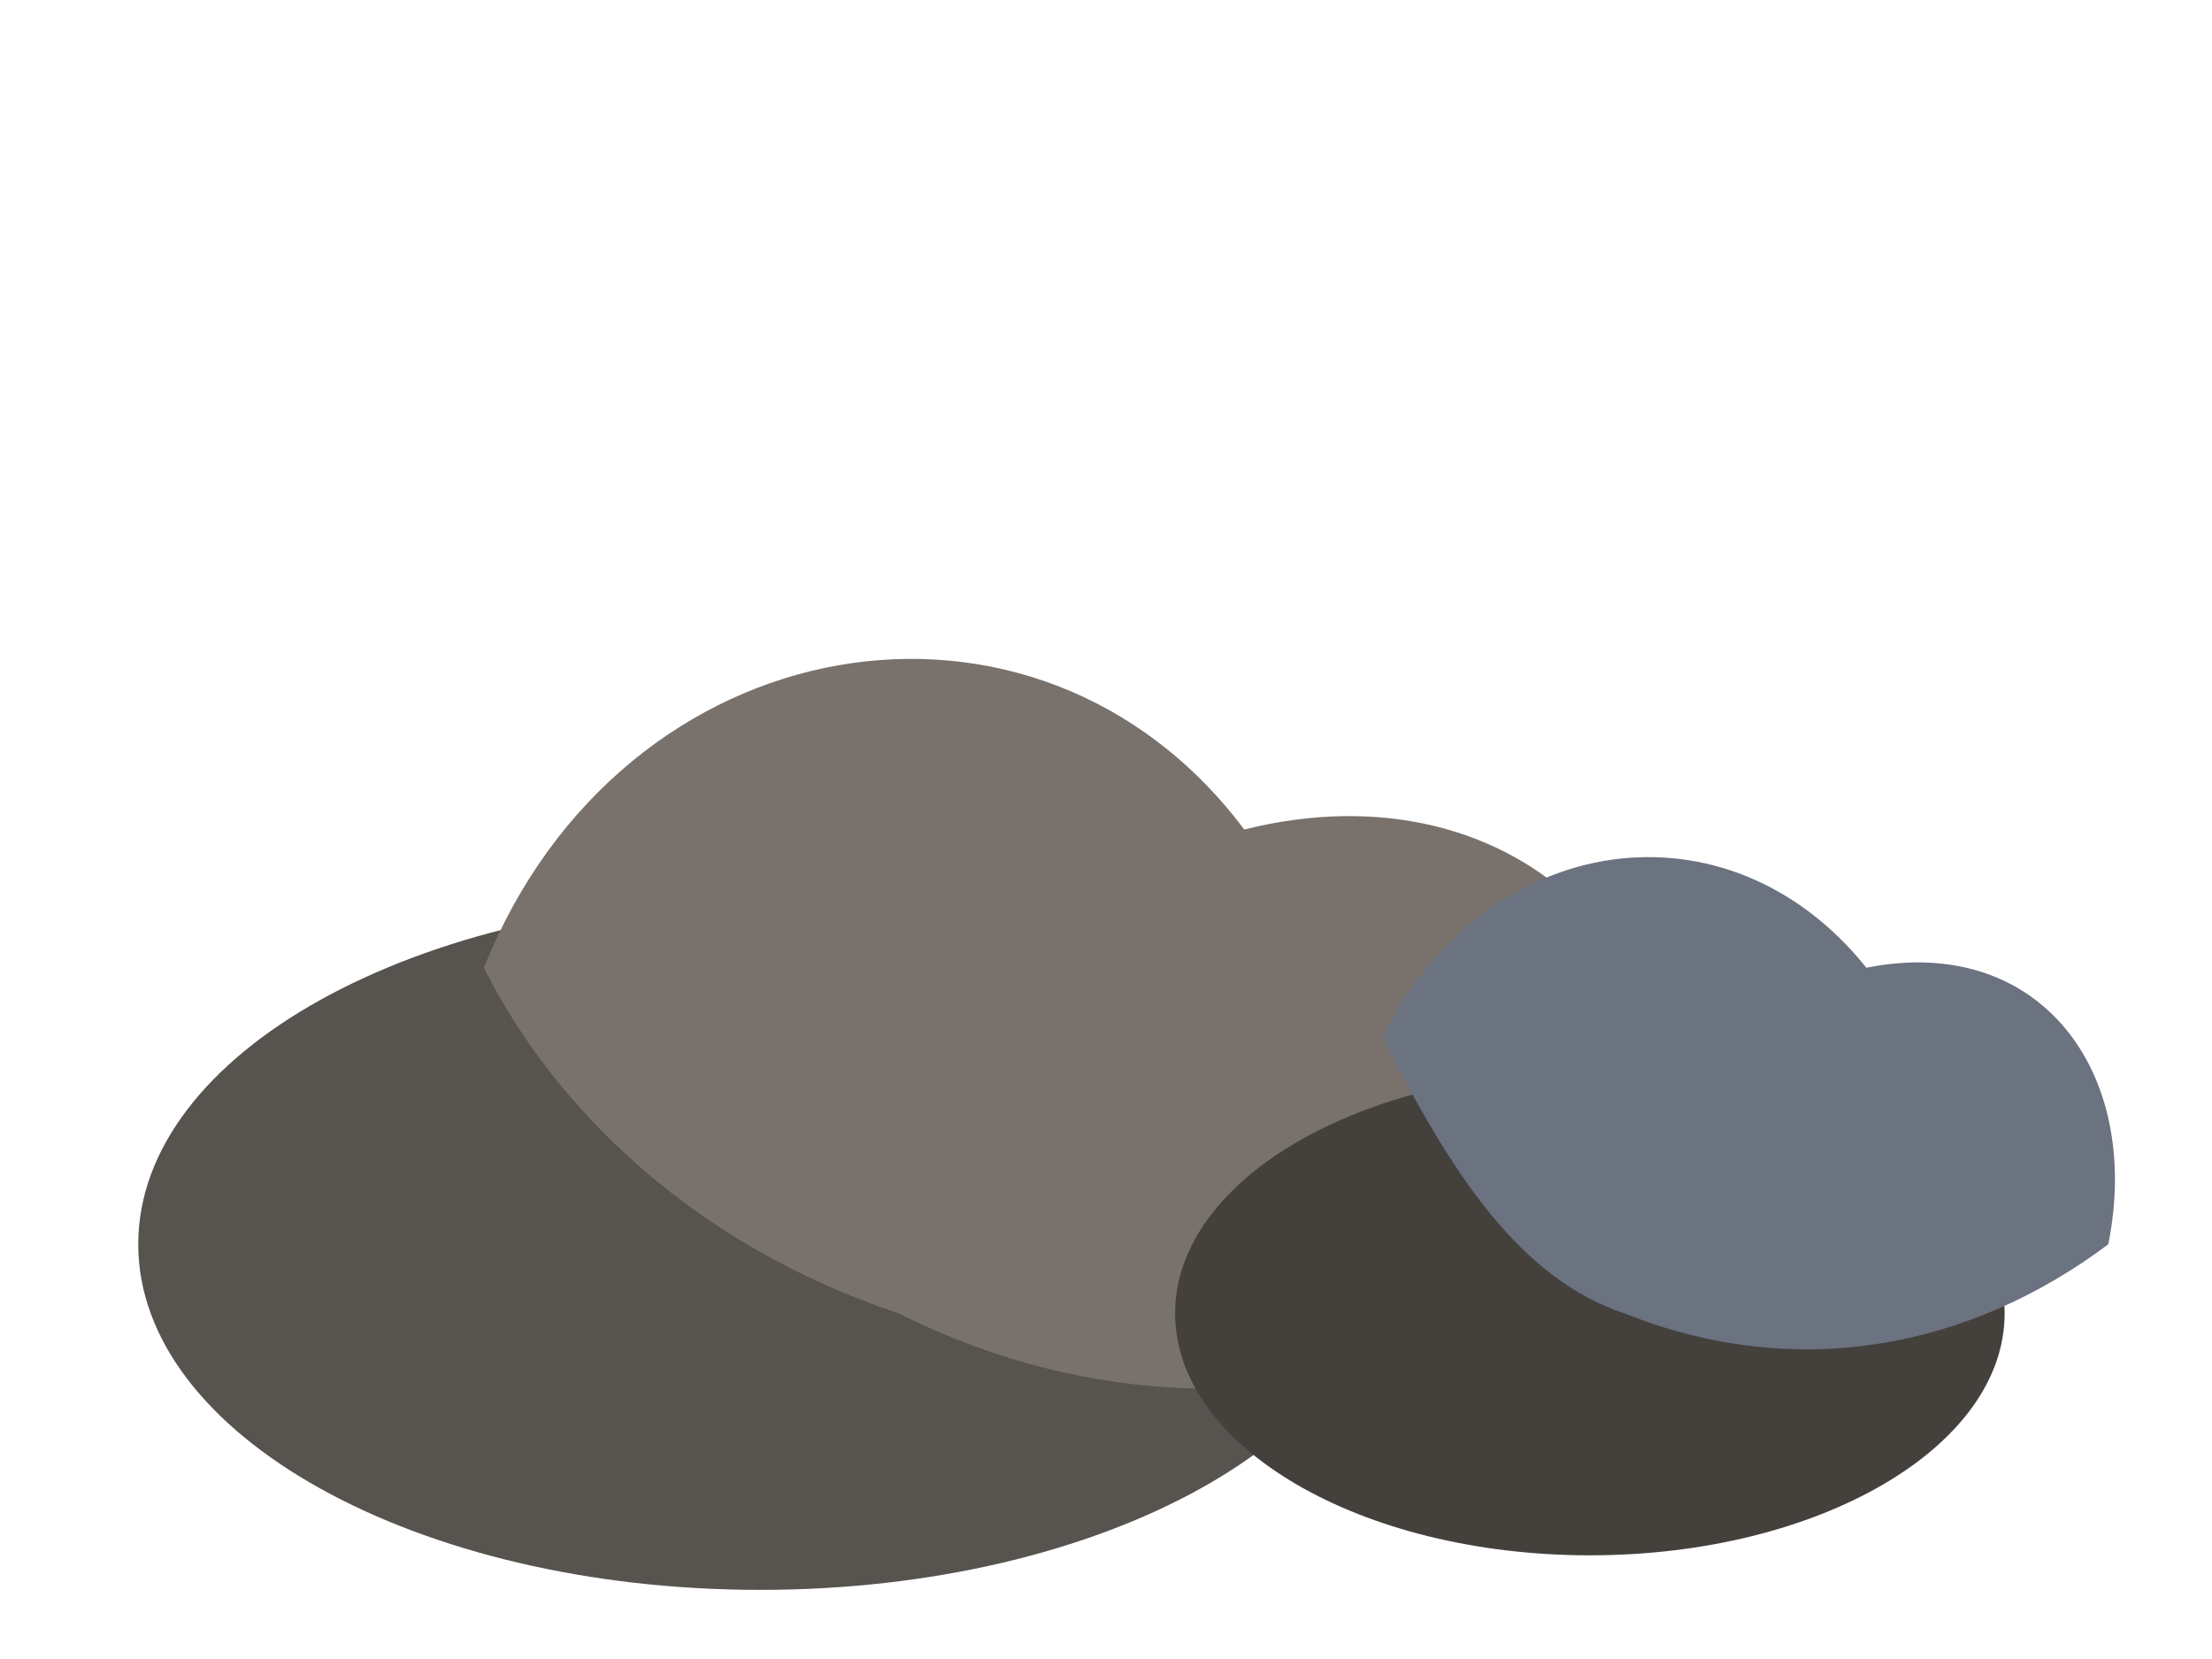
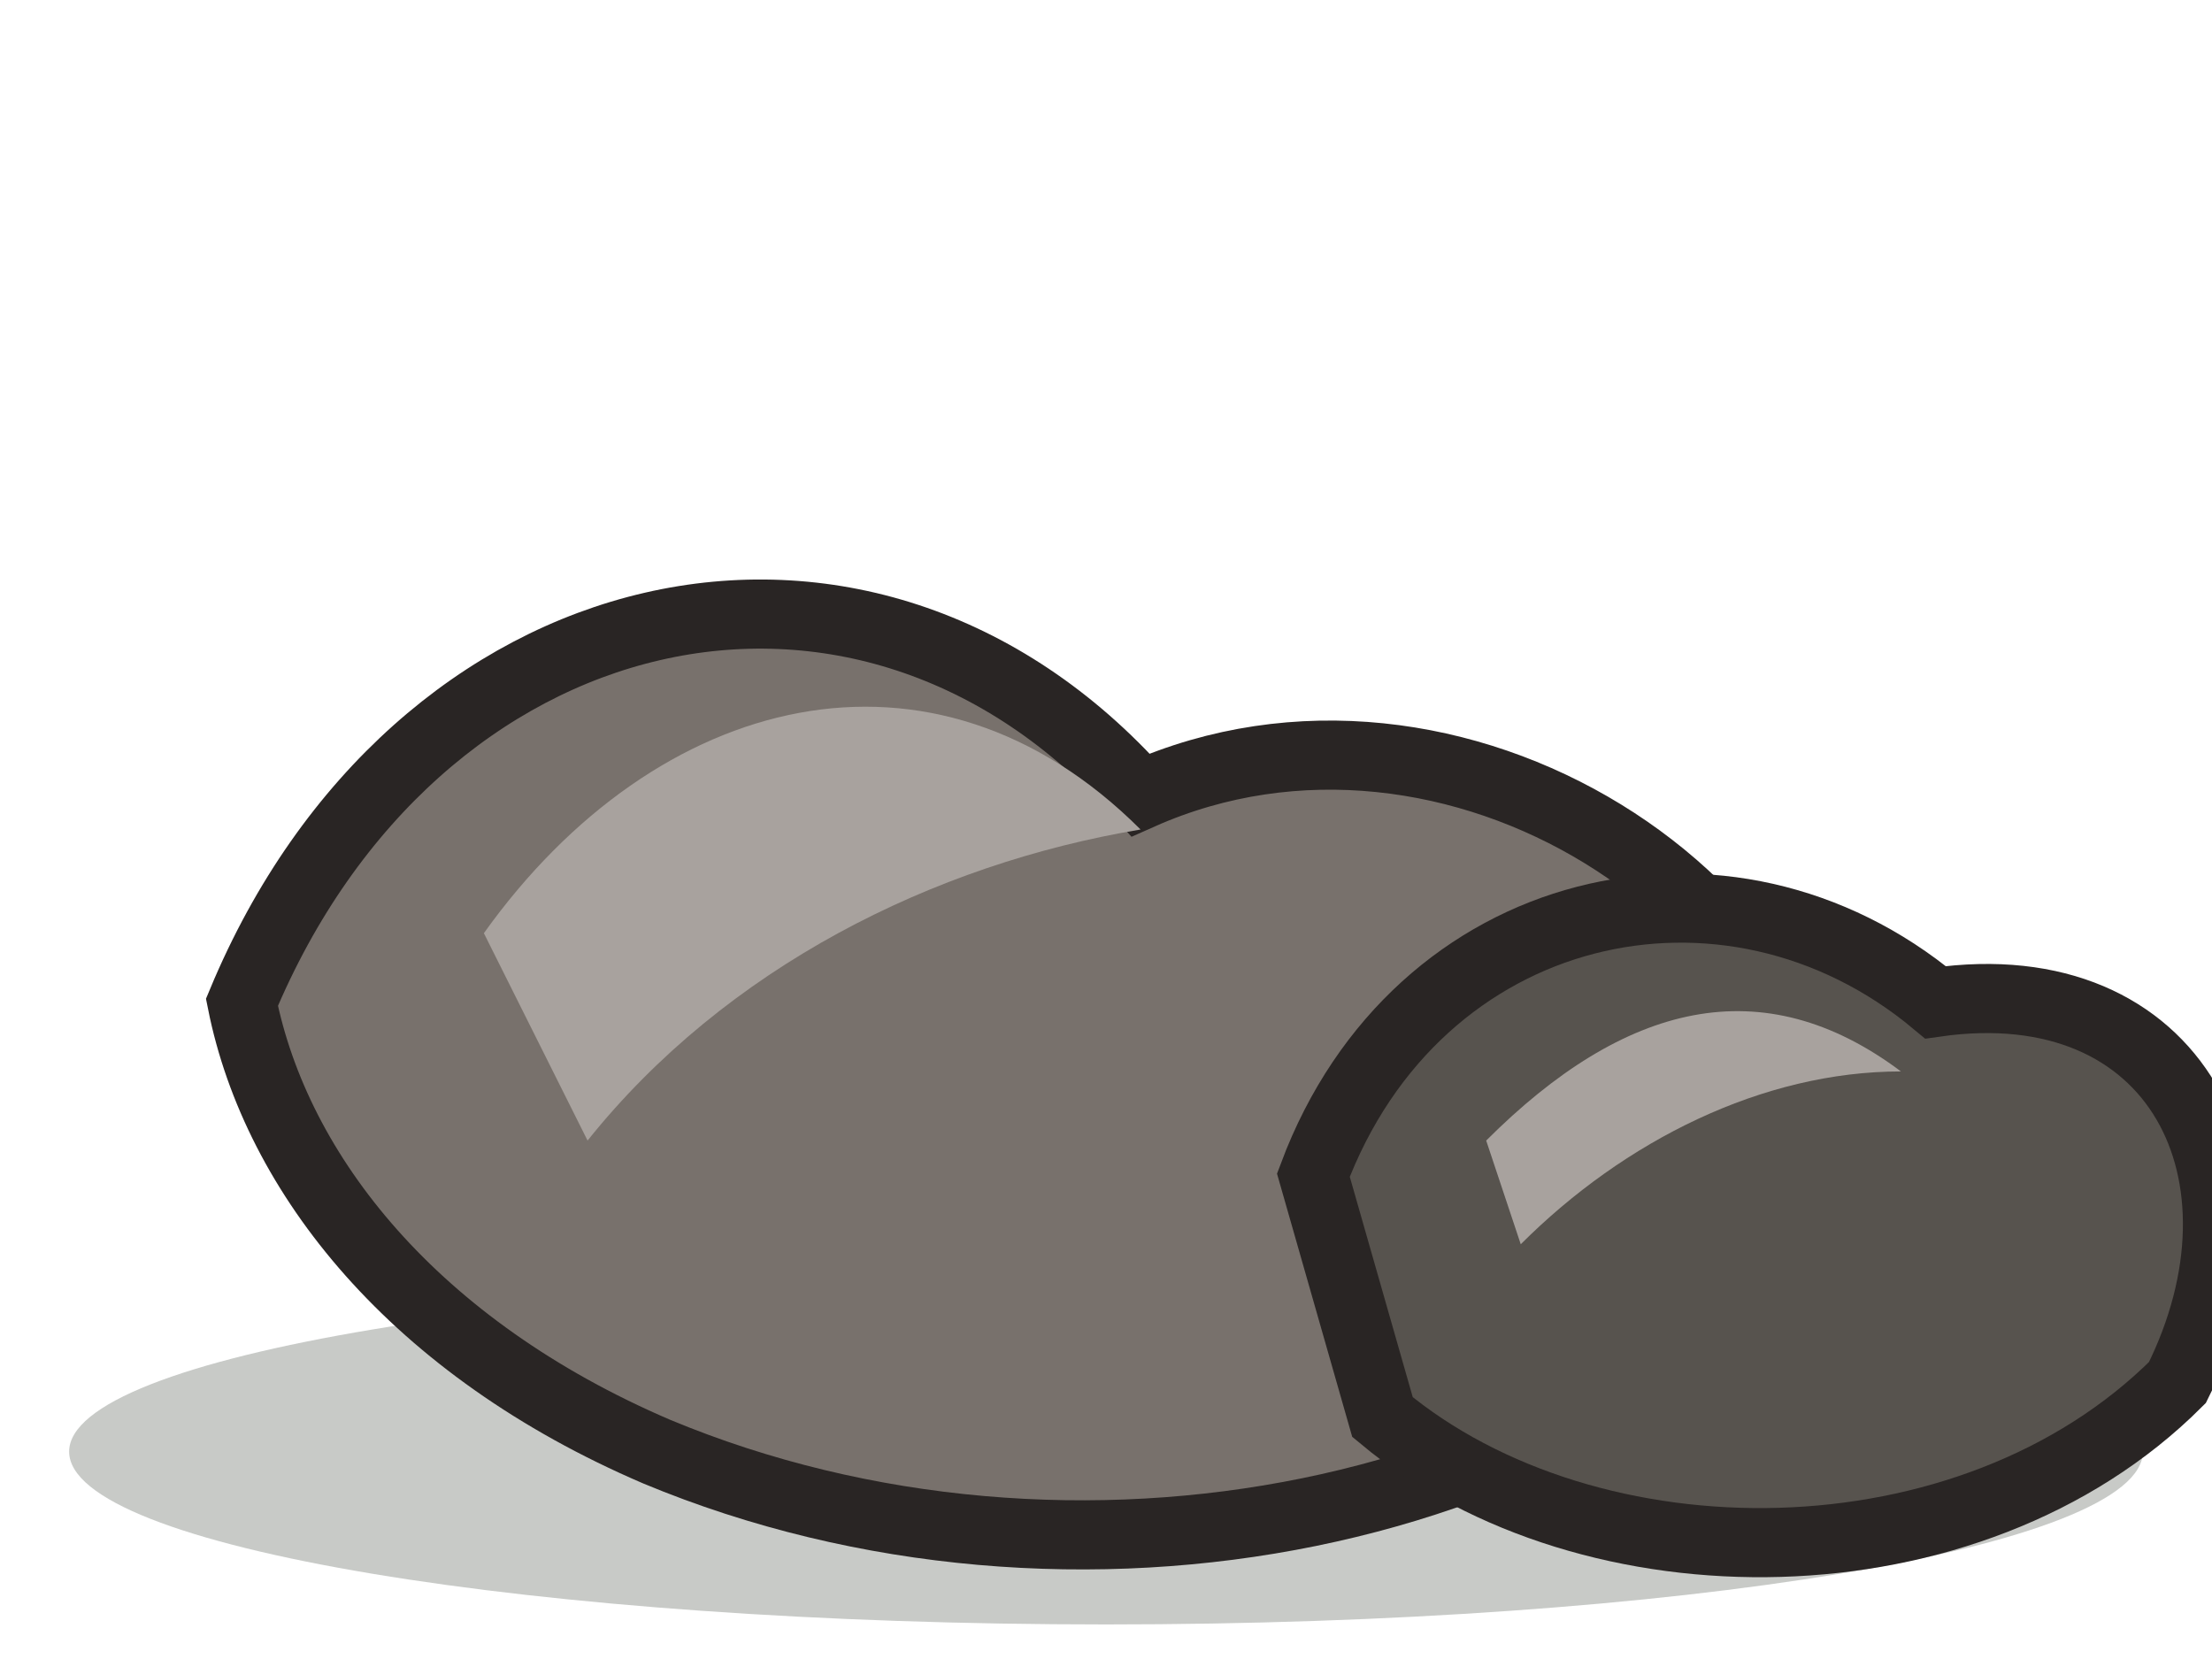
<svg xmlns="http://www.w3.org/2000/svg" viewBox="0 0 64 48" width="64" height="48">
-   <ellipse cx="22" cy="36" rx="18" ry="10" fill="#57534e" />
-   <path fill="#78716c" d="M14 28c4-10 16-12 22-4 8-2 14 4 12 12-6 4-14 6-22 2-6-2-10-6-12-10z" />
-   <ellipse cx="46" cy="38" rx="12" ry="7" fill="#44403c" />
-   <path fill="#6b7280" d="M40 30c3-6 10-7 14-2 5-1 8 3 7 8-4 3-9 4-14 2-3-1-5-4-7-8z" />
+   <ellipse cx="32" cy="42" rx="30" ry="5" fill="#172216" opacity=".24" />
+   <path fill="#78716c" stroke="#292524" stroke-width="2" d="M7 29c5-12 18-15 26-6 9-4 20 3 20 12-7 9-22 12-34 7-7-3-11-8-12-13z" />
+   <path fill="#a8a29e" d="M14 27c5-7 13-9 19-3-6 1-12 4-16 9z" />
+   <path fill="#57534e" stroke="#292524" stroke-width="2" d="M38 34c3-8 12-10 18-5 7-1 10 5 7 11-6 6-17 6-23 1z" />
+   <path fill="#a8a29e" d="M43 33c4-4 8-5 12-2-4 0-8 2-11 5z" />
</svg>
